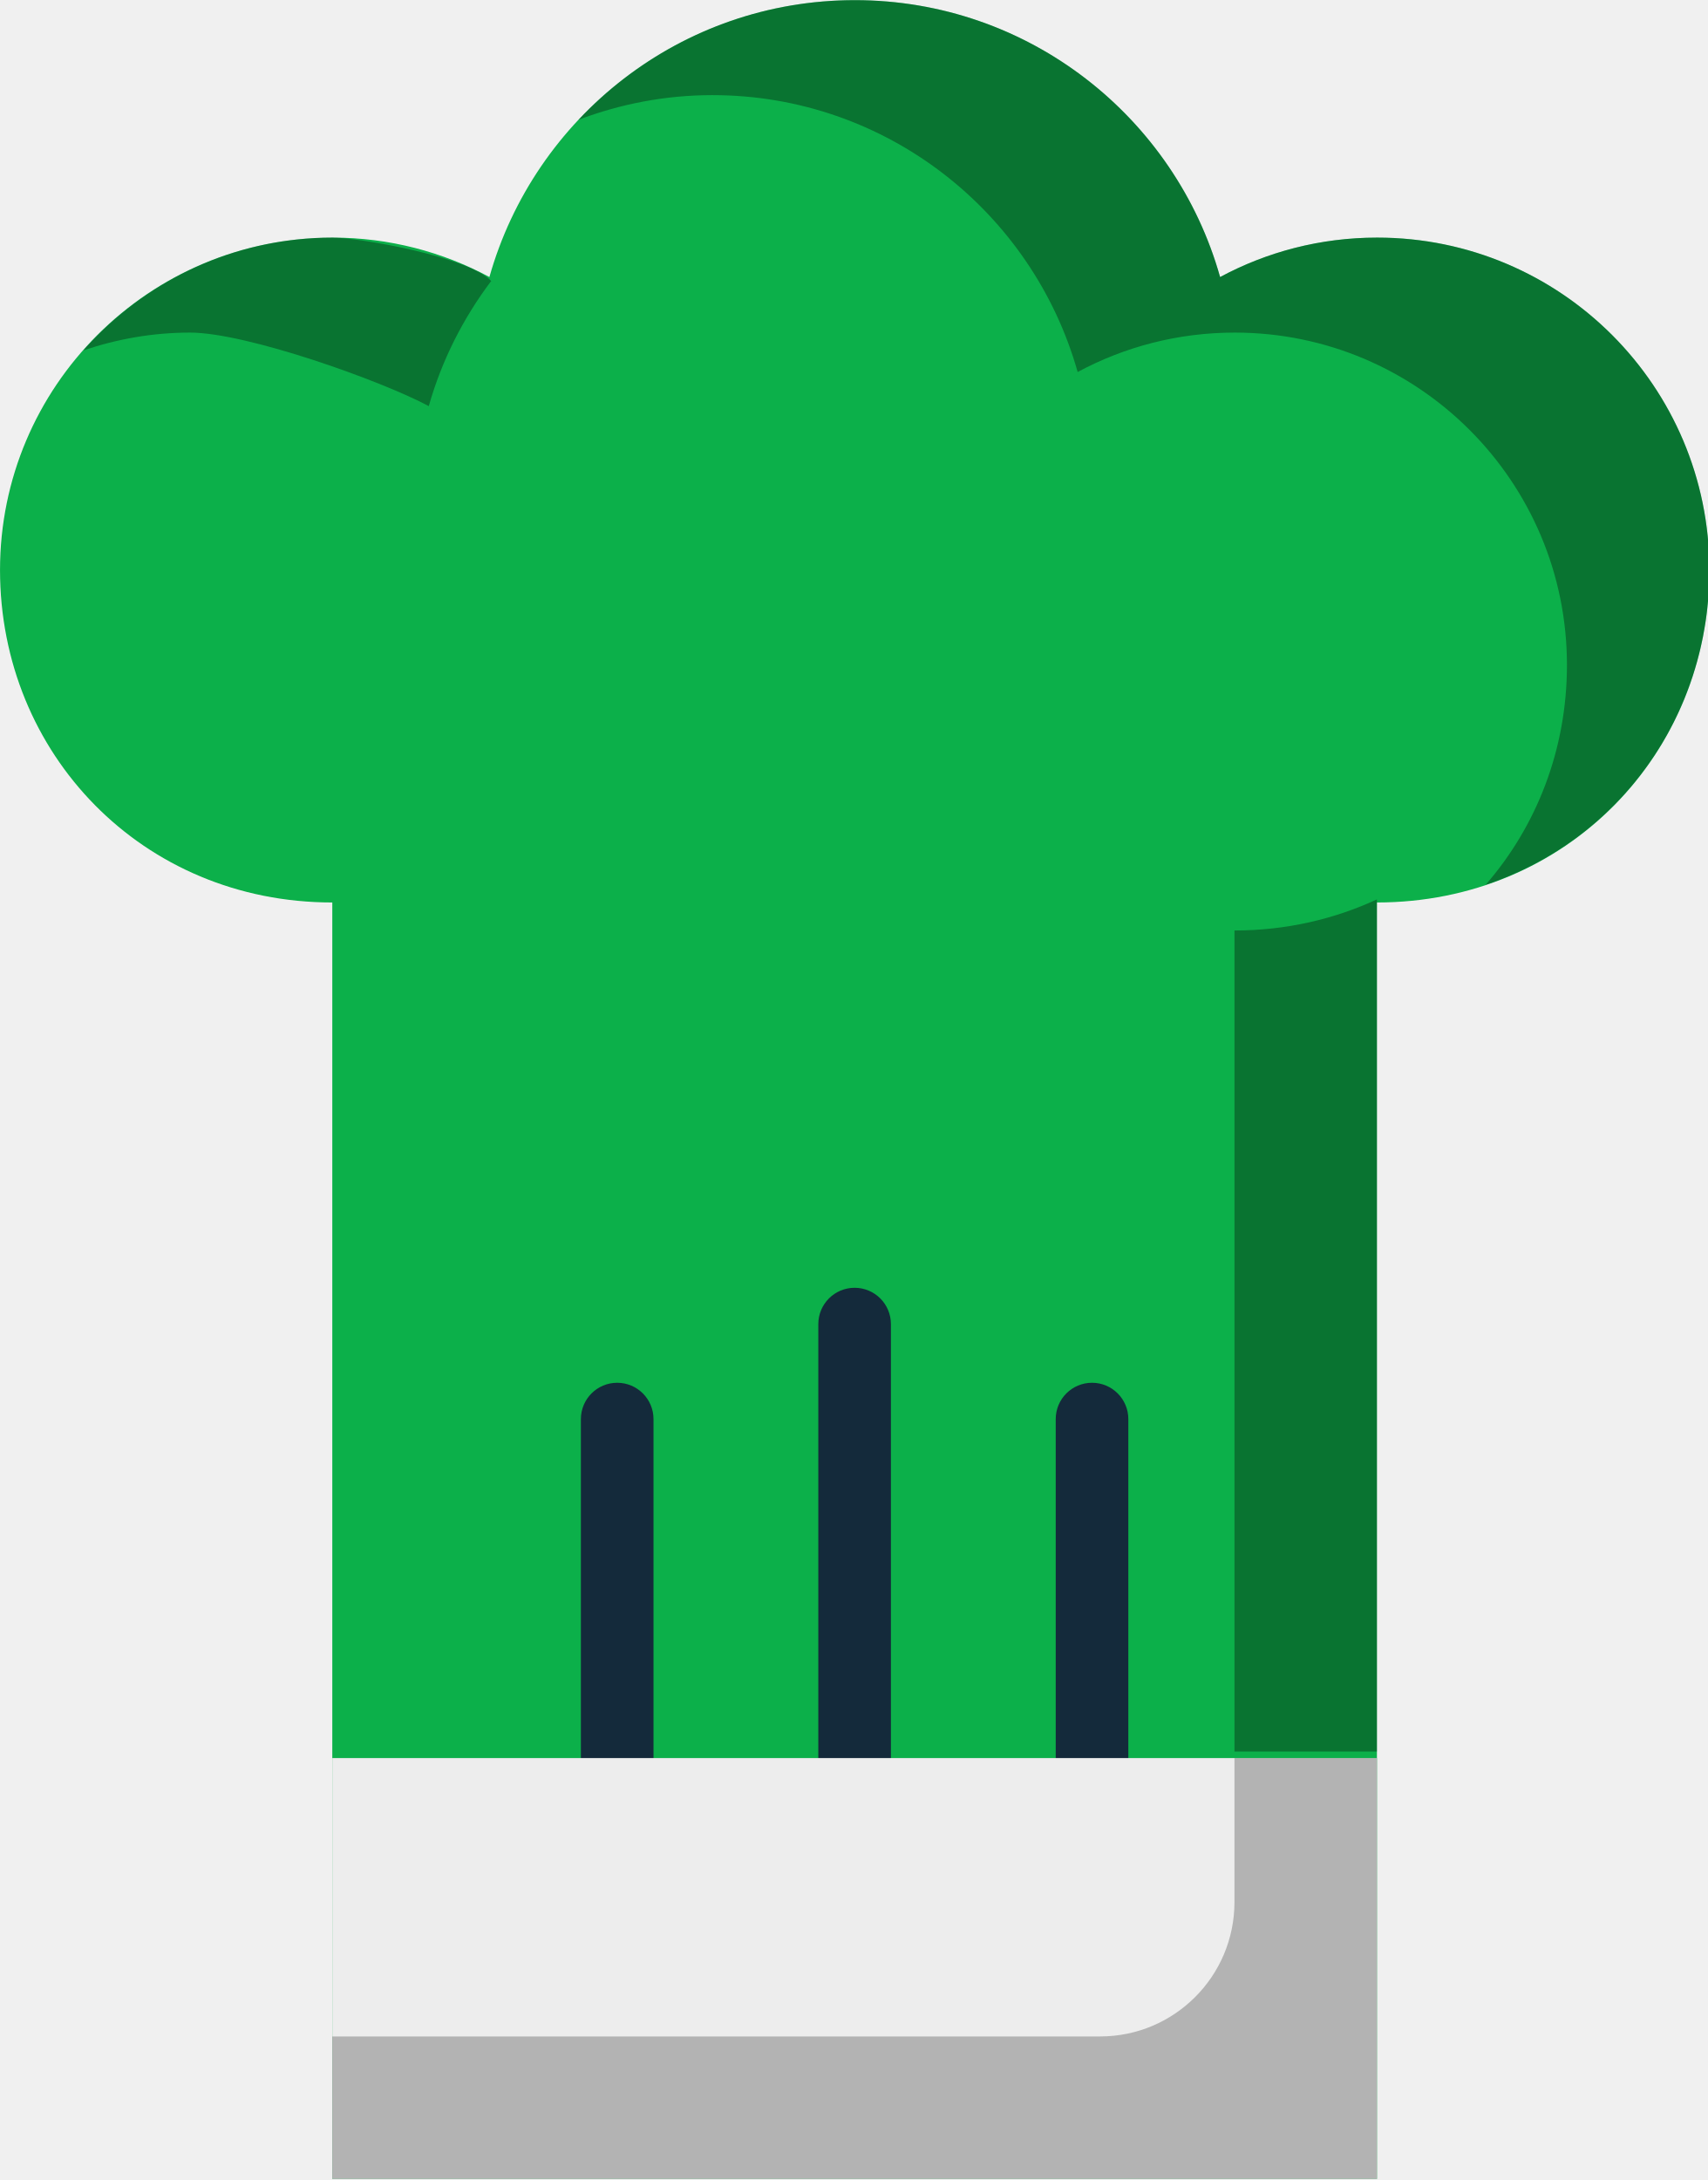
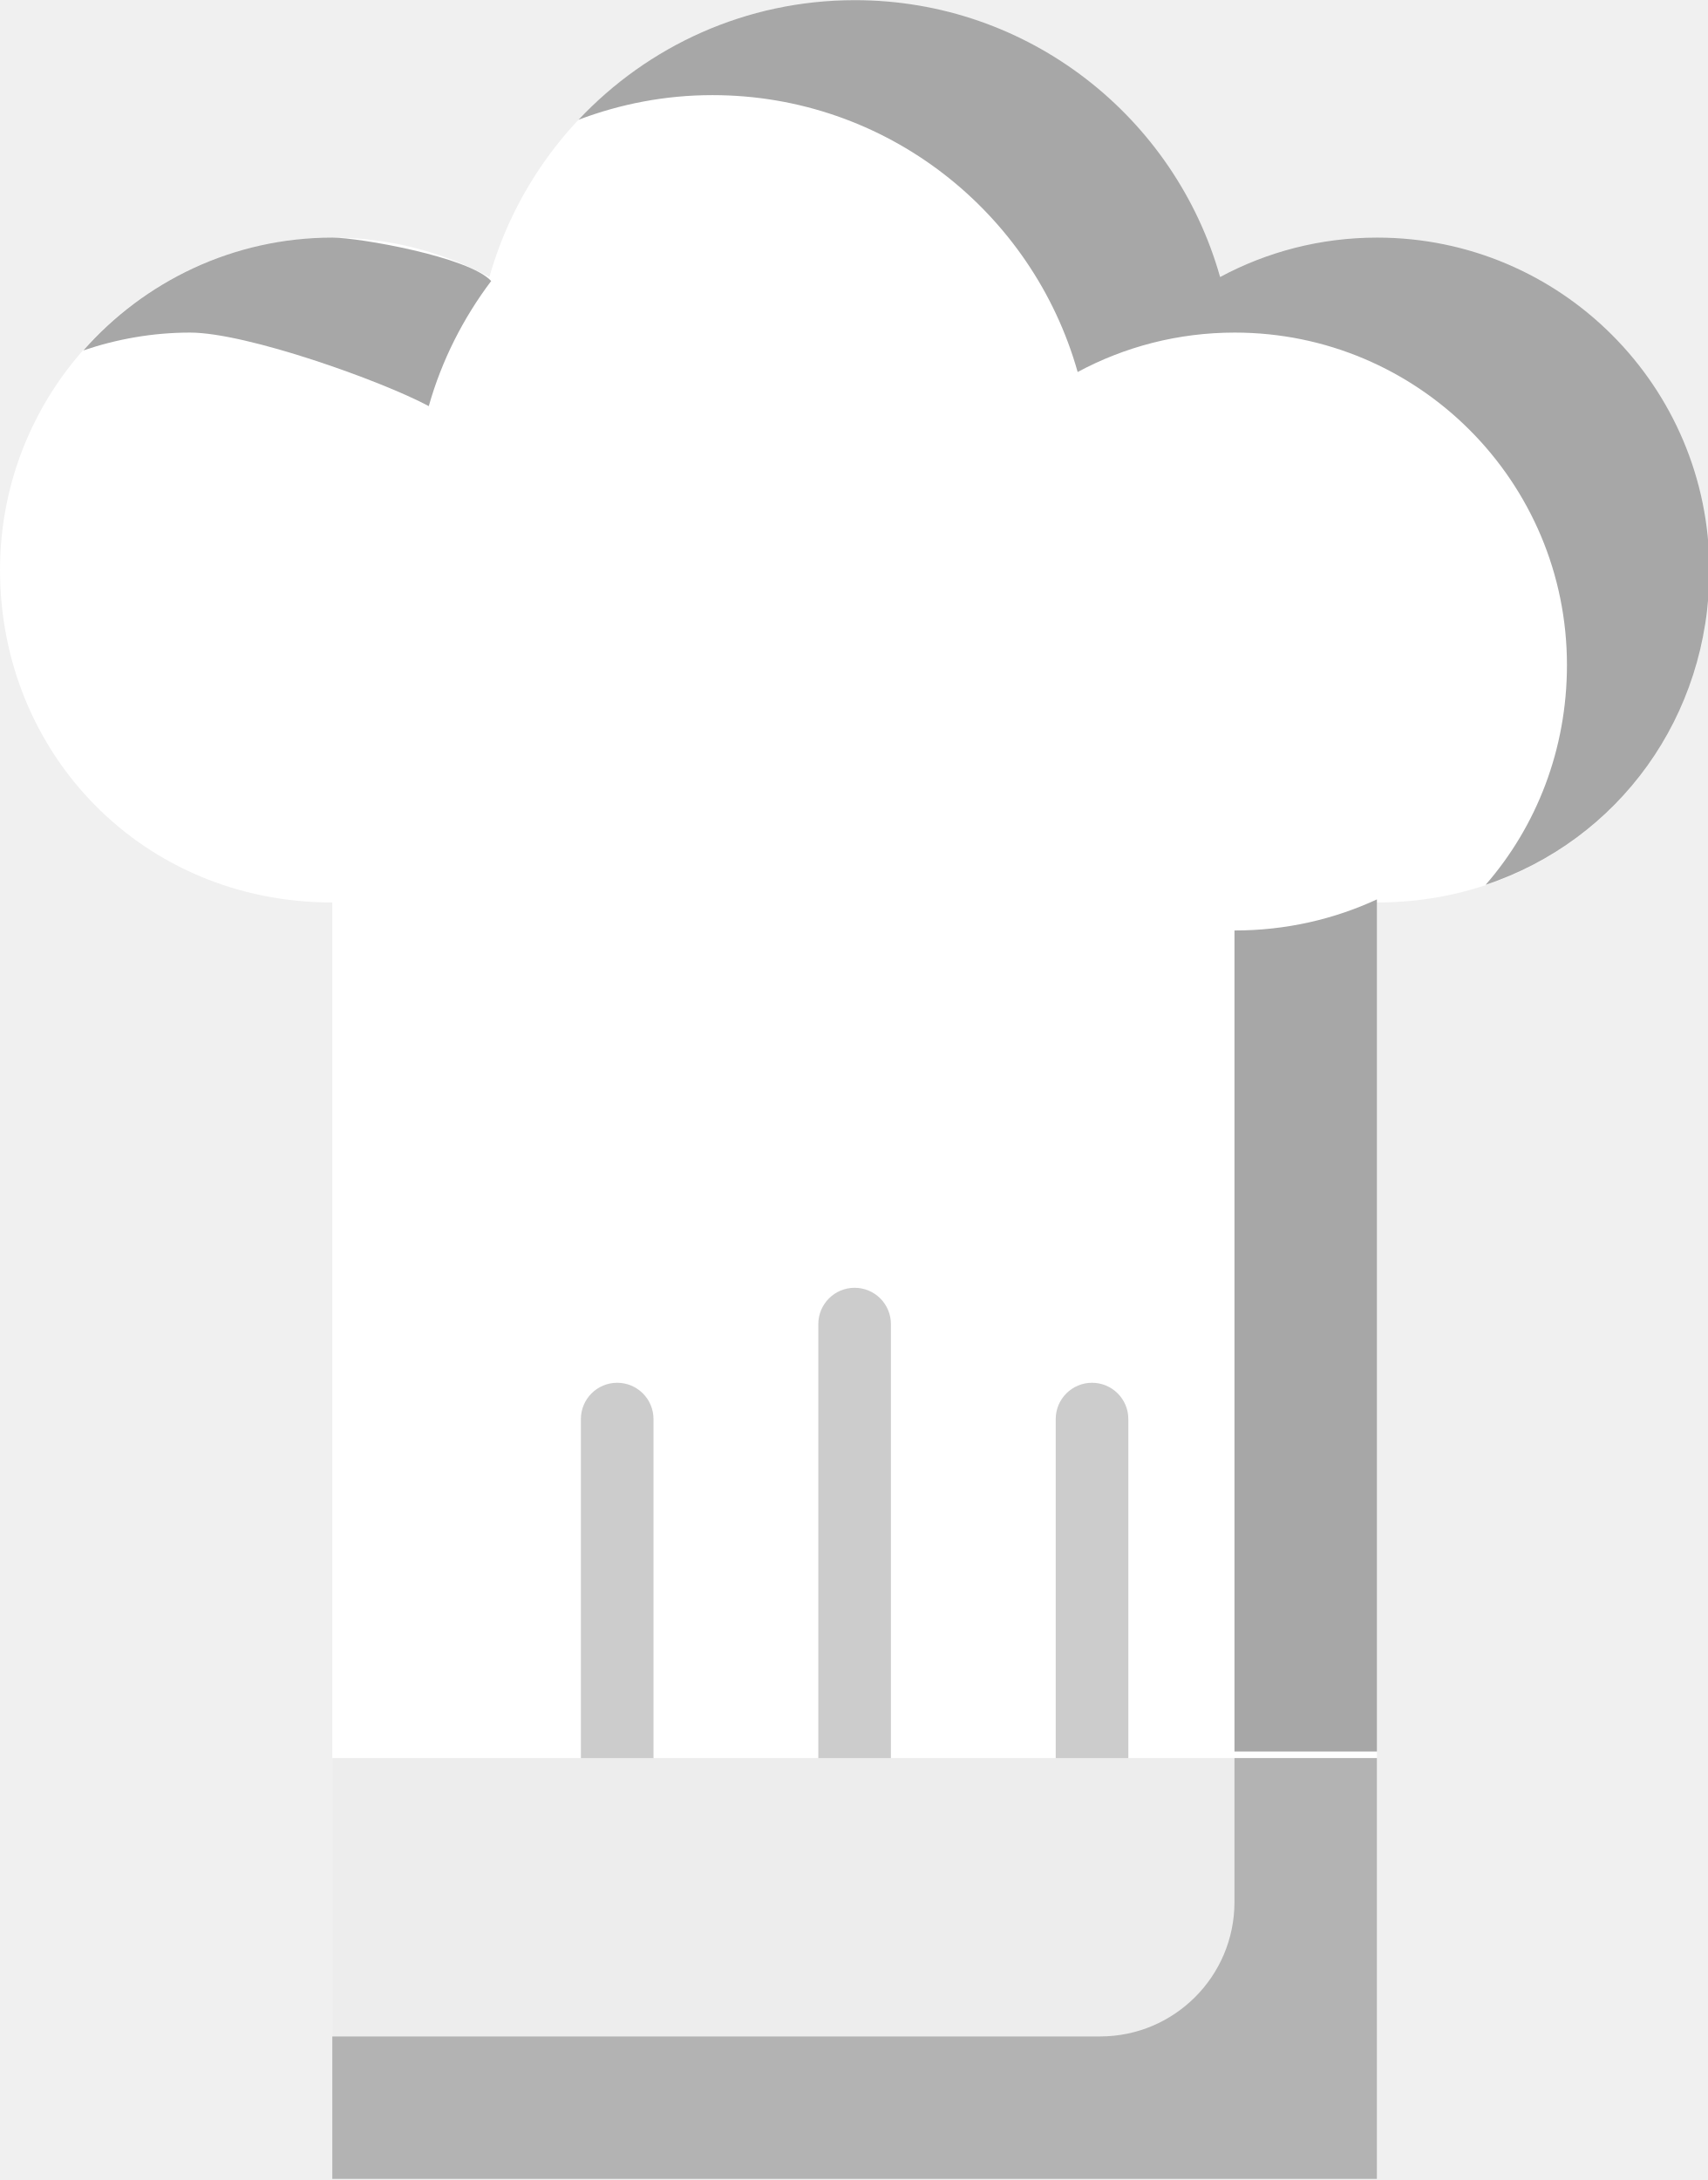
<svg xmlns="http://www.w3.org/2000/svg" preserveAspectRatio="xMidYMid" width="170" height="217" viewBox="0 0 170 217">
  <defs>
-     <style>.cls-3{fill:#0cb04a}.cls-4{fill:#142a3b}.cls-7{fill:#ededed}.cls-8{fill:#020403;opacity:.35}.cls-11{fill:#020403;opacity:.25}</style>
+     <style>.cls-3{fill:#fff}.cls-4{fill:#ccc}.cls-7{fill:#ededed}.cls-8{fill:#020403;opacity:.35}.cls-11{fill:#020403;opacity:.25}</style>
  </defs>
  <g id="group-99svg">
    <path d="M137.104 23.651C131.444 23.651 126.121 25.074 121.468 27.575 116.99 11.685 102.421.015 85.104.015c-17.325.0-31.894 11.67-36.381 27.56-4.654-2.501-9.976-3.924-15.617-3.924C14.82 23.651.002 38.471.002 56.743c0 18.281 14.172 33.091 33.08 33.091V216.895s103.999.0 103.999.0.0-127.061.0-127.061c18.909.0 33.1-14.81 33.1-33.091.0-18.272-14.81-33.092-33.077-33.092z" id="path-1" class="cls-3" fill-rule="evenodd" />
    <path d="M61.445 182.691c-1.995.0-3.614-1.62-3.614-3.614V141.258C57.831 139.262 59.45 137.642 61.445 137.642c1.997.0 3.615 1.62 3.615 3.616v37.819c0 1.994-1.618 3.614-3.615 3.614z" id="path-2" class="cls-4" fill-rule="evenodd" />
    <path d="M85.082 182.691C83.086 182.691 81.468 181.071 81.468 179.077V131.803C81.468 129.806 83.086 128.188 85.082 128.188 87.078 128.188 88.696 129.806 88.696 131.803v47.274c0 1.994-1.618 3.614-3.614 3.614z" id="path-3" class="cls-4" fill-rule="evenodd" />
    <path d="M108.718 182.691C106.722 182.691 105.103 181.071 105.103 179.077V141.258C105.103 139.262 106.722 137.642 108.718 137.642 110.714 137.642 112.332 139.262 112.332 141.258v37.819c0 1.994-1.618 3.614-3.614 3.614z" id="path-4" class="cls-4" fill-rule="evenodd" />
    <path d="M137.081 216.895s-103.999.0-103.999.0.0-41.892.0-41.892 103.999.0 103.999.0.0 41.892.0 41.892z" id="path-5" class="cls-7" fill-rule="evenodd" />
    <path d="M18.924 33.106c5.641.0 19.11 4.82 23.763 7.32 1.289-4.564 3.433-8.764 6.212-12.455-2.216-2.404-13.159-4.32-15.794-4.32-9.888.0-18.736 4.357-24.802 11.228 3.338-1.132 6.901-1.773 10.621-1.773z" id="path-6" class="cls-8" fill-rule="evenodd" />
    <path d="M137.104 23.651C131.444 23.651 126.12 25.074 121.468 27.575 116.99 11.685 102.421.015 85.104.015c-10.85.0-20.618 4.581-27.508 11.906C61.743 10.353 66.225 9.469 70.923 9.469c17.317.0 31.885 11.672 36.364 27.562C111.939 34.528 117.262 33.106 122.922 33.106c18.267.0 33.077 14.819 33.077 33.091.0 8.401-3.023 16.046-8.097 21.88C161.144 83.662 170.181 71.319 170.181 56.742c0-18.271-14.81-33.091-33.077-33.091z" id="path-7" class="cls-8" fill-rule="evenodd" />
    <path d="M122.899 92.622s0 81.726.0 81.726 14.181.0 14.181.0.0-84.82.0-84.82C132.824 91.494 128.046 92.622 122.899 92.622z" id="path-8" class="cls-8" fill-rule="evenodd" />
    <path d="M122.899 175.003s0 14.329.0 14.329c0 7.39-5.99 13.379-13.379 13.379H33.082s0 14.182.0 14.182 103.998.0 103.998.0.0-41.89.0-41.89-14.181.0-14.181.0z" id="path-9" class="cls-11" fill-rule="evenodd" />
  </g>
</svg>
